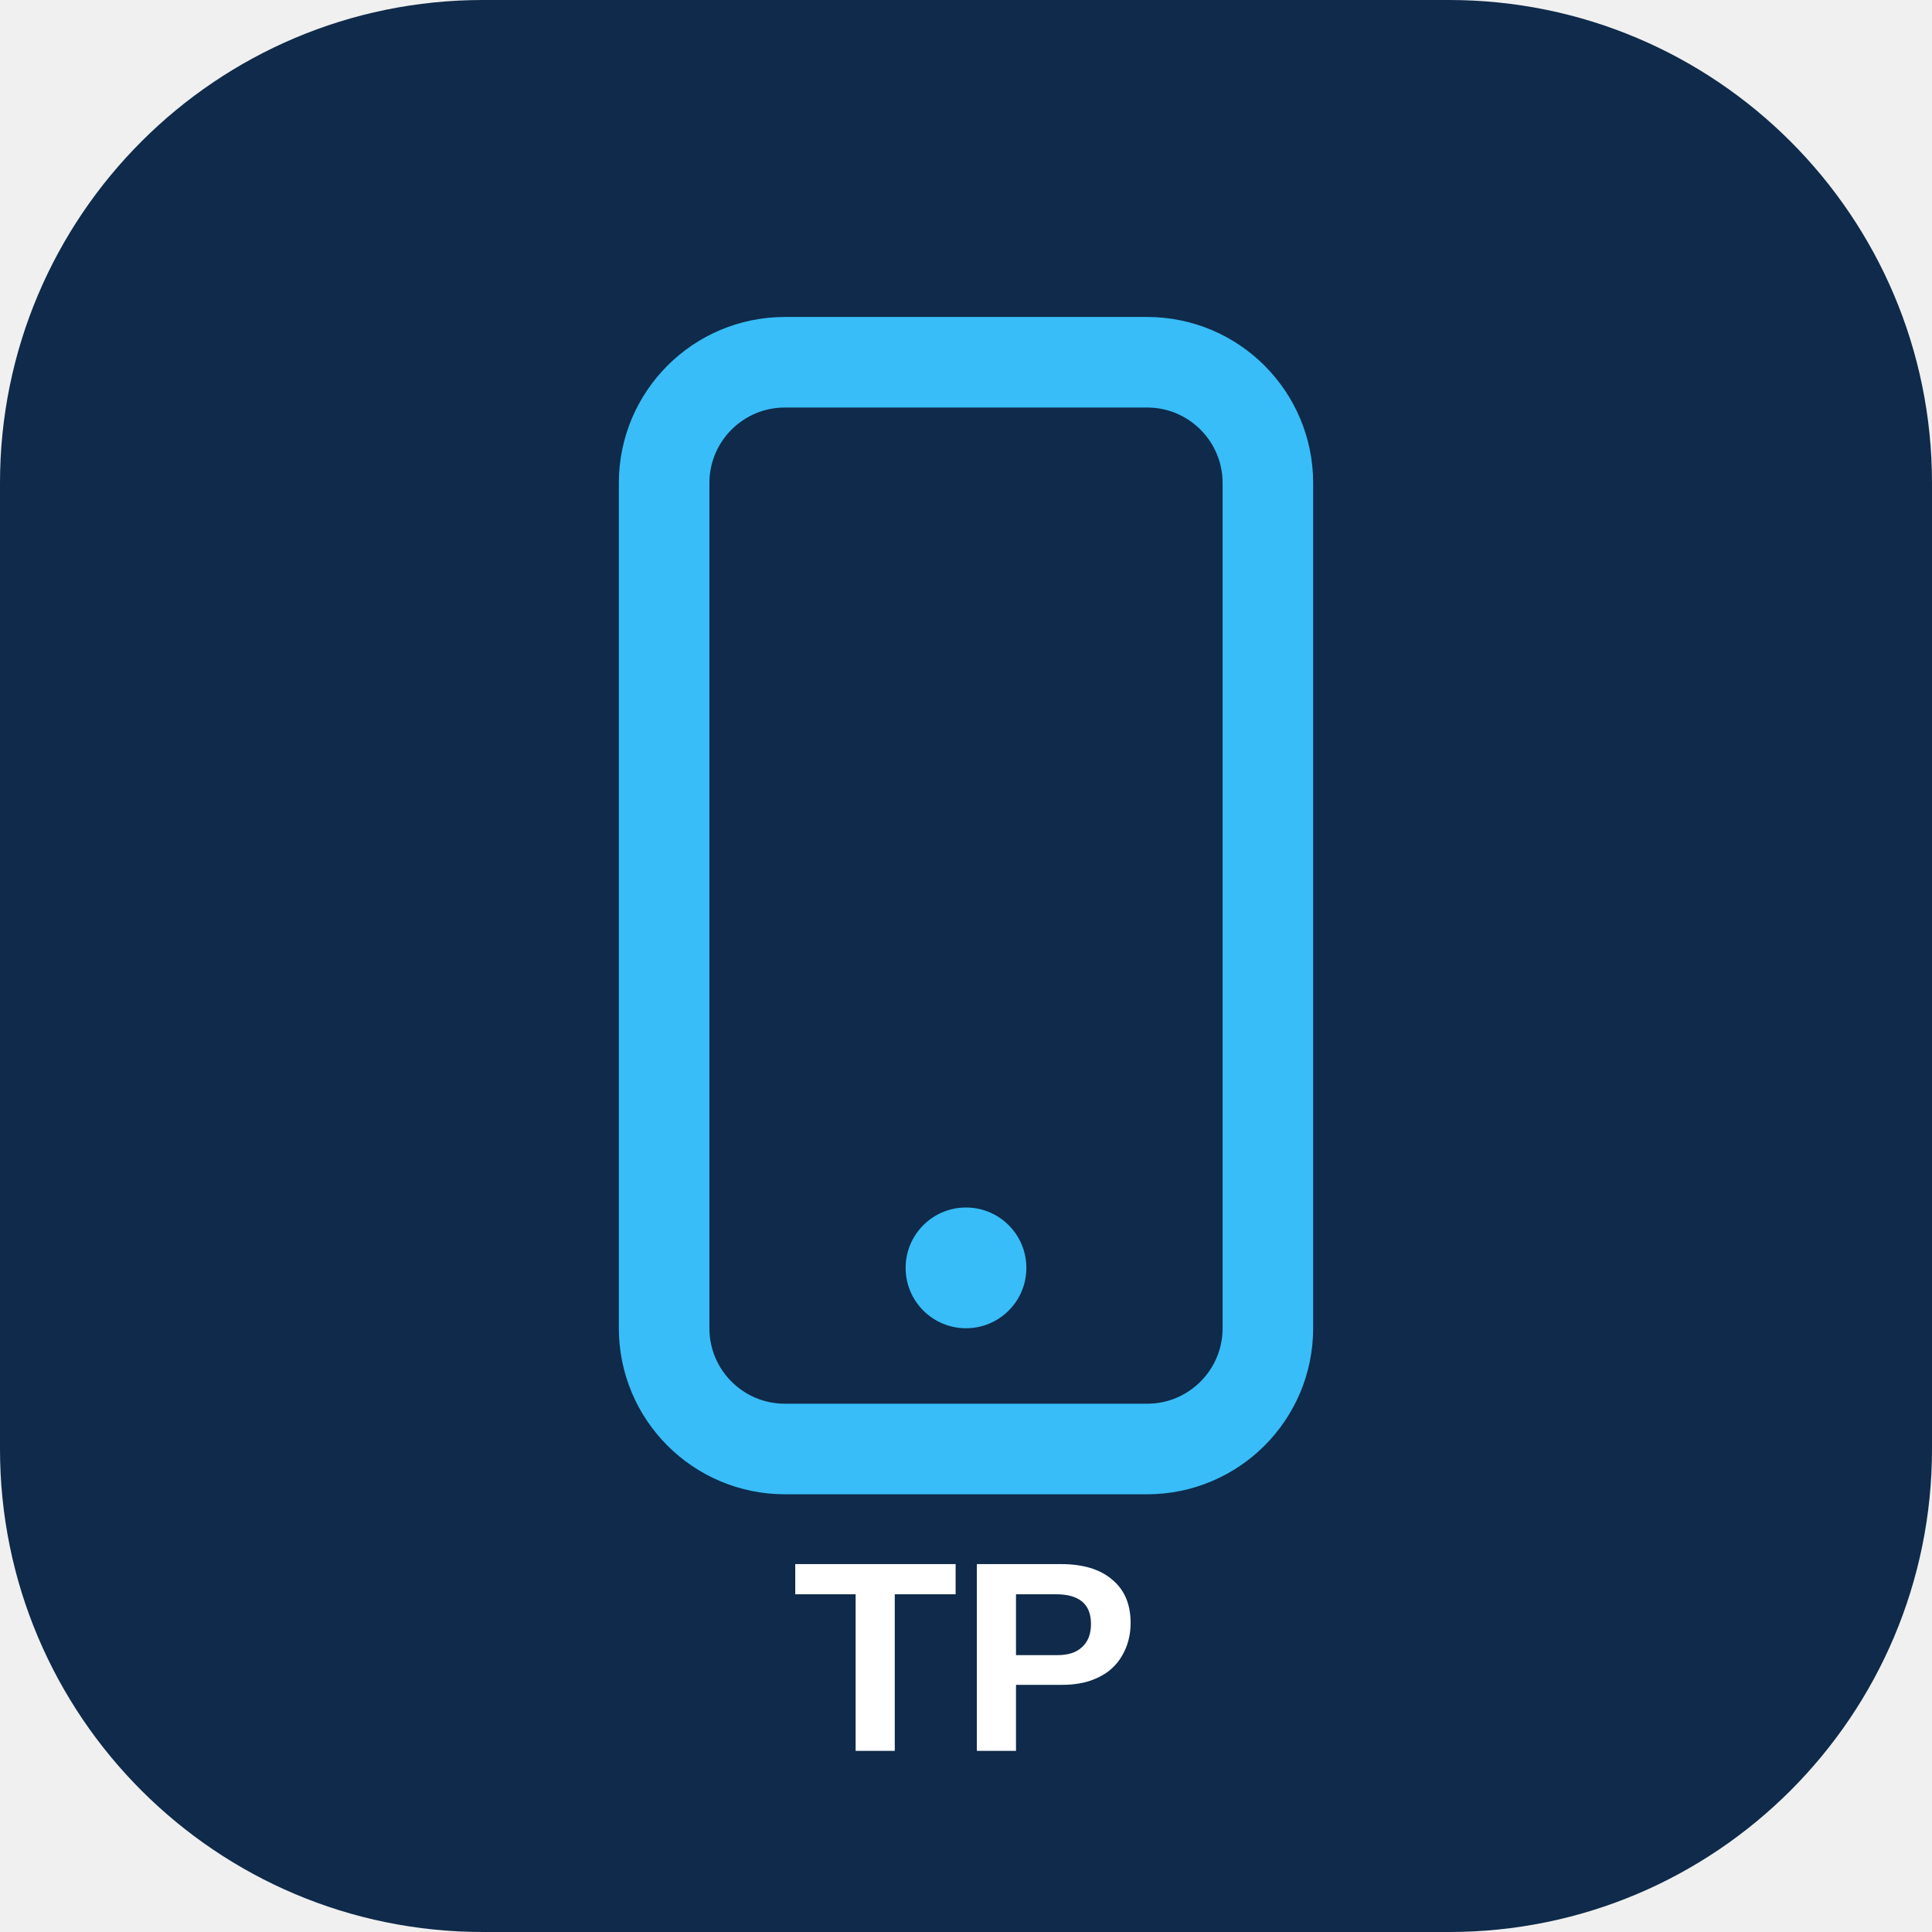
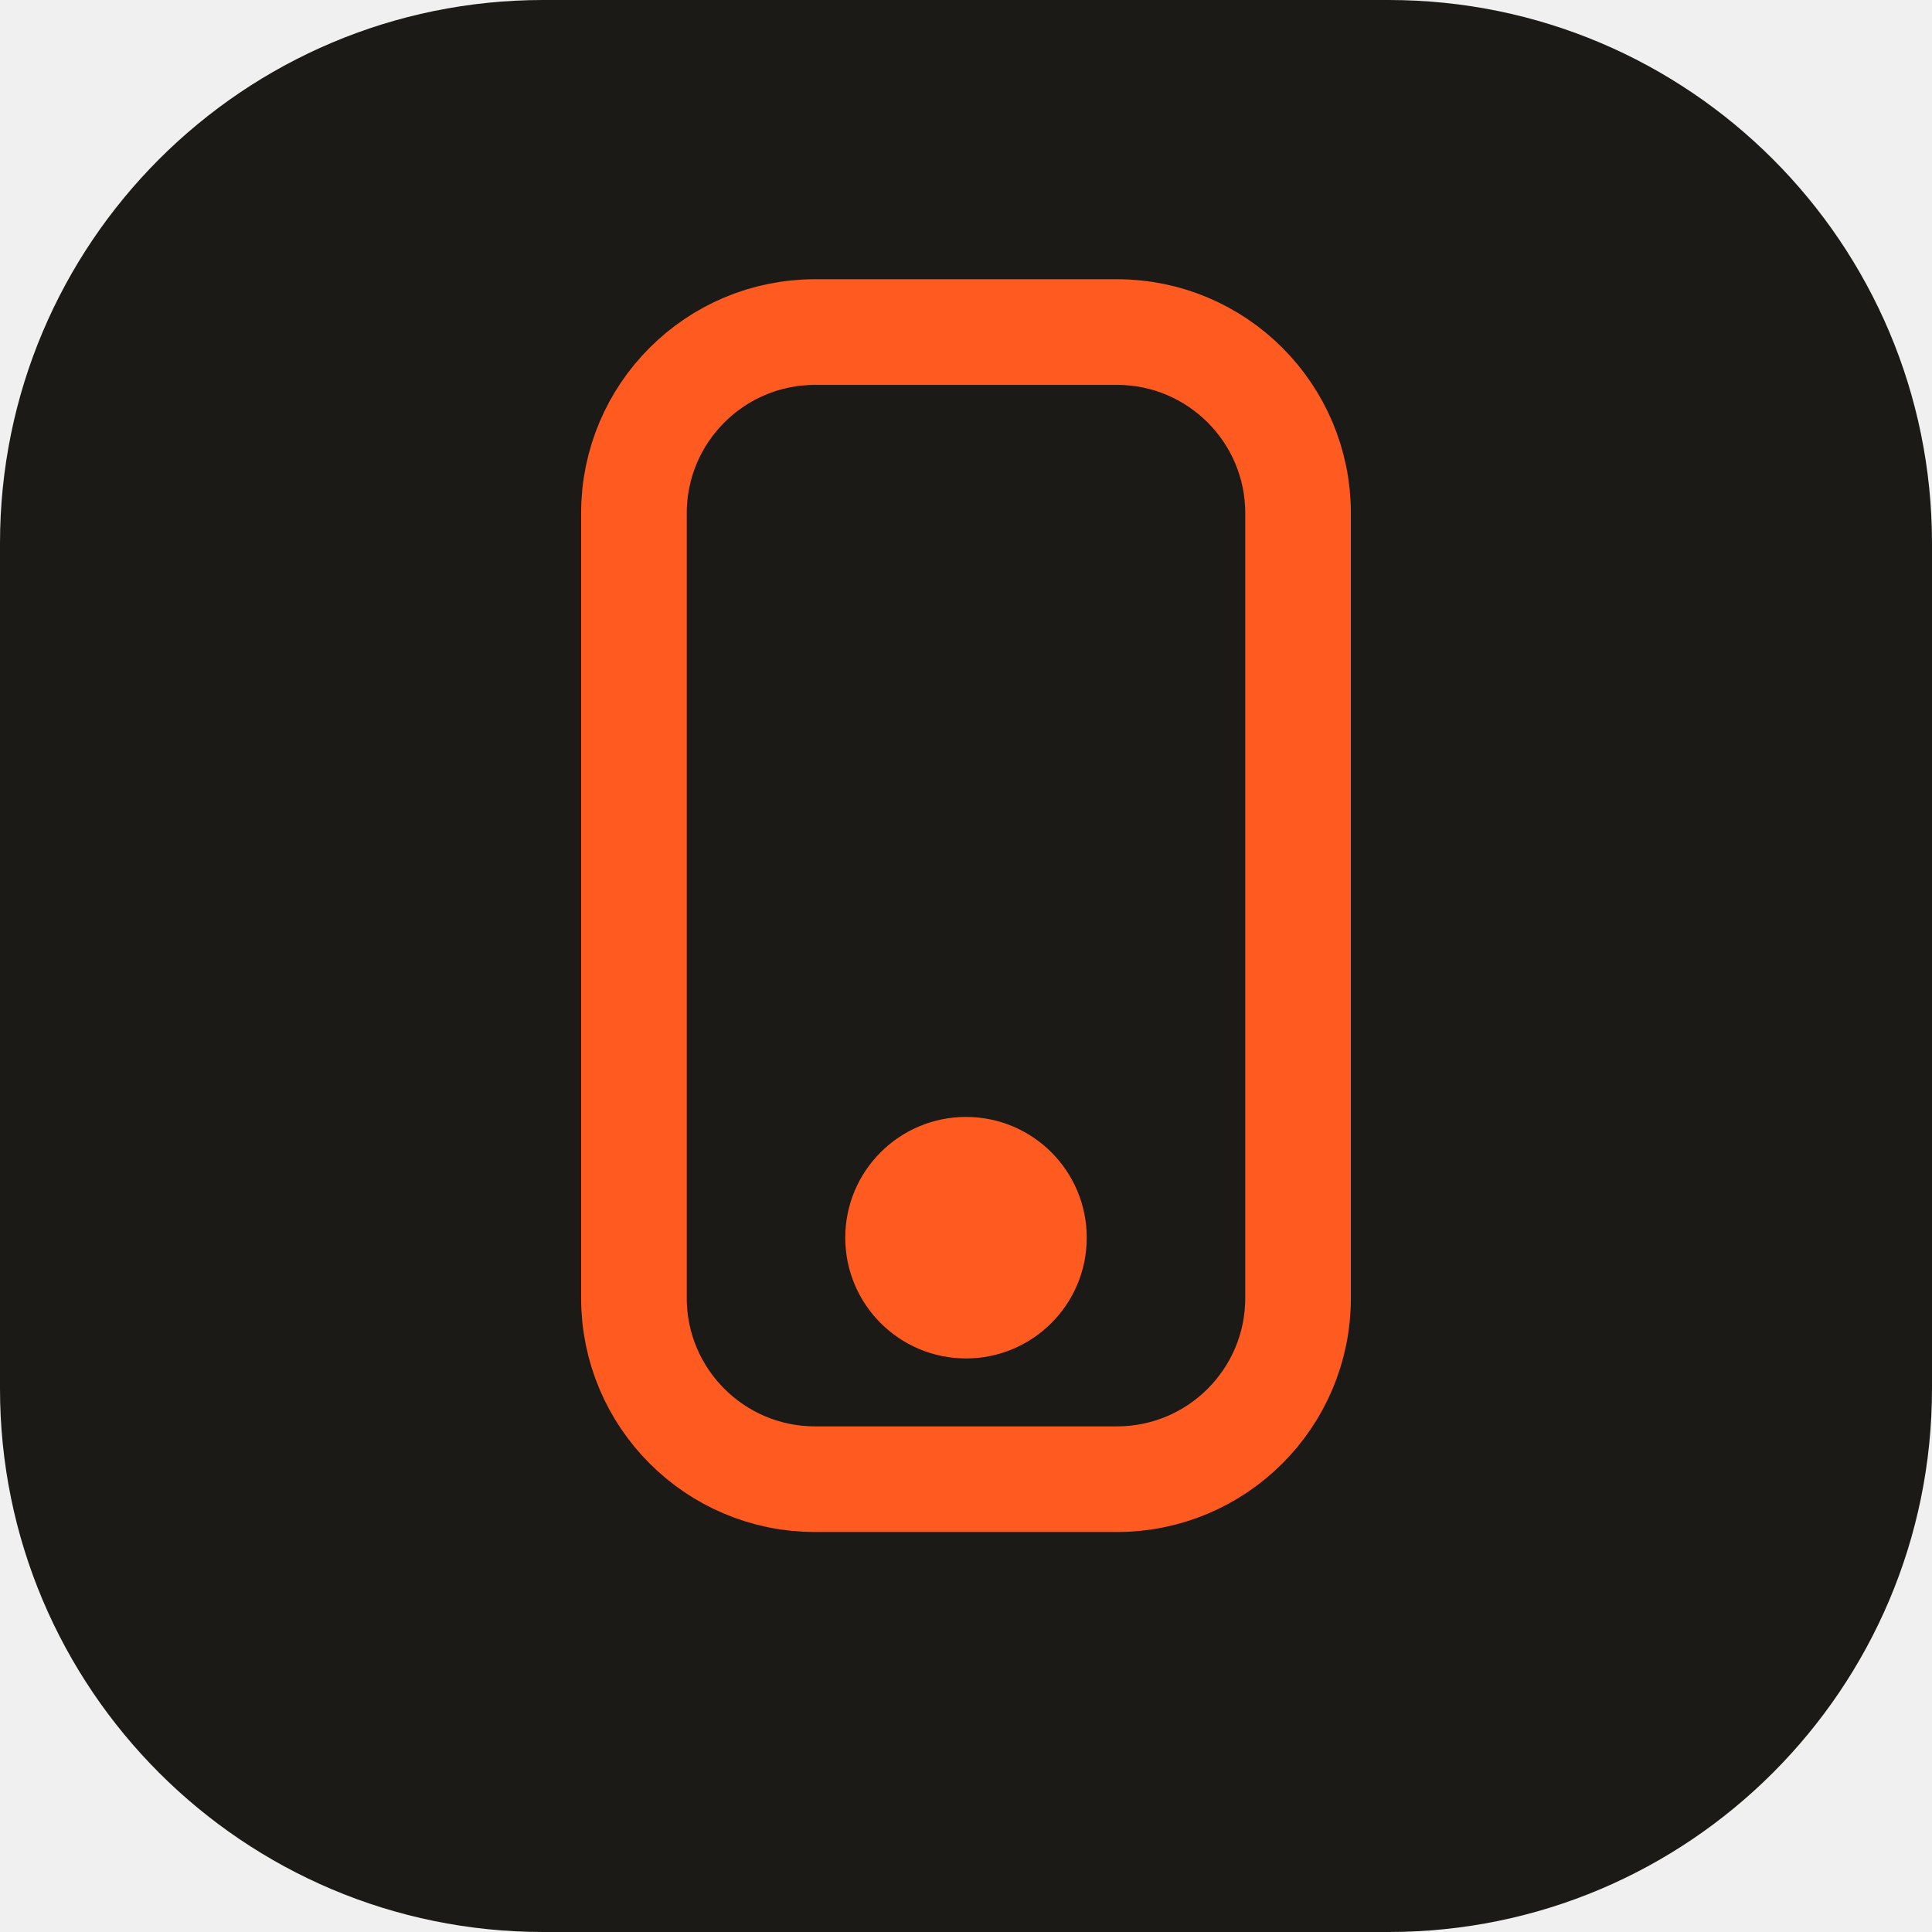
<svg xmlns="http://www.w3.org/2000/svg" viewBox="0 0 64 64">
-   <rect width="64" height="64" rx="16" fill="#0f2a4a" />
-   <rect x="22" y="12" width="20" height="36" rx="4" fill="none" stroke="#38bdf8" stroke-width="3" />
-   <circle cx="32" cy="42" r="2" fill="#38bdf8" />
-   <text x="32" y="58" text-anchor="middle" font-family="Arial, sans-serif" font-size="9" font-weight="700" fill="#ffffff">TP</text>
+   <rect width="64" height="64" rx="18" fill="#1b1a17" />
+   <rect x="21" y="11" width="22" height="38" rx="6" fill="none" stroke="#ff5a1f" stroke-width="3.5" />
+   <circle cx="32" cy="41" r="4" fill="#ff5a1f" />
</svg>
